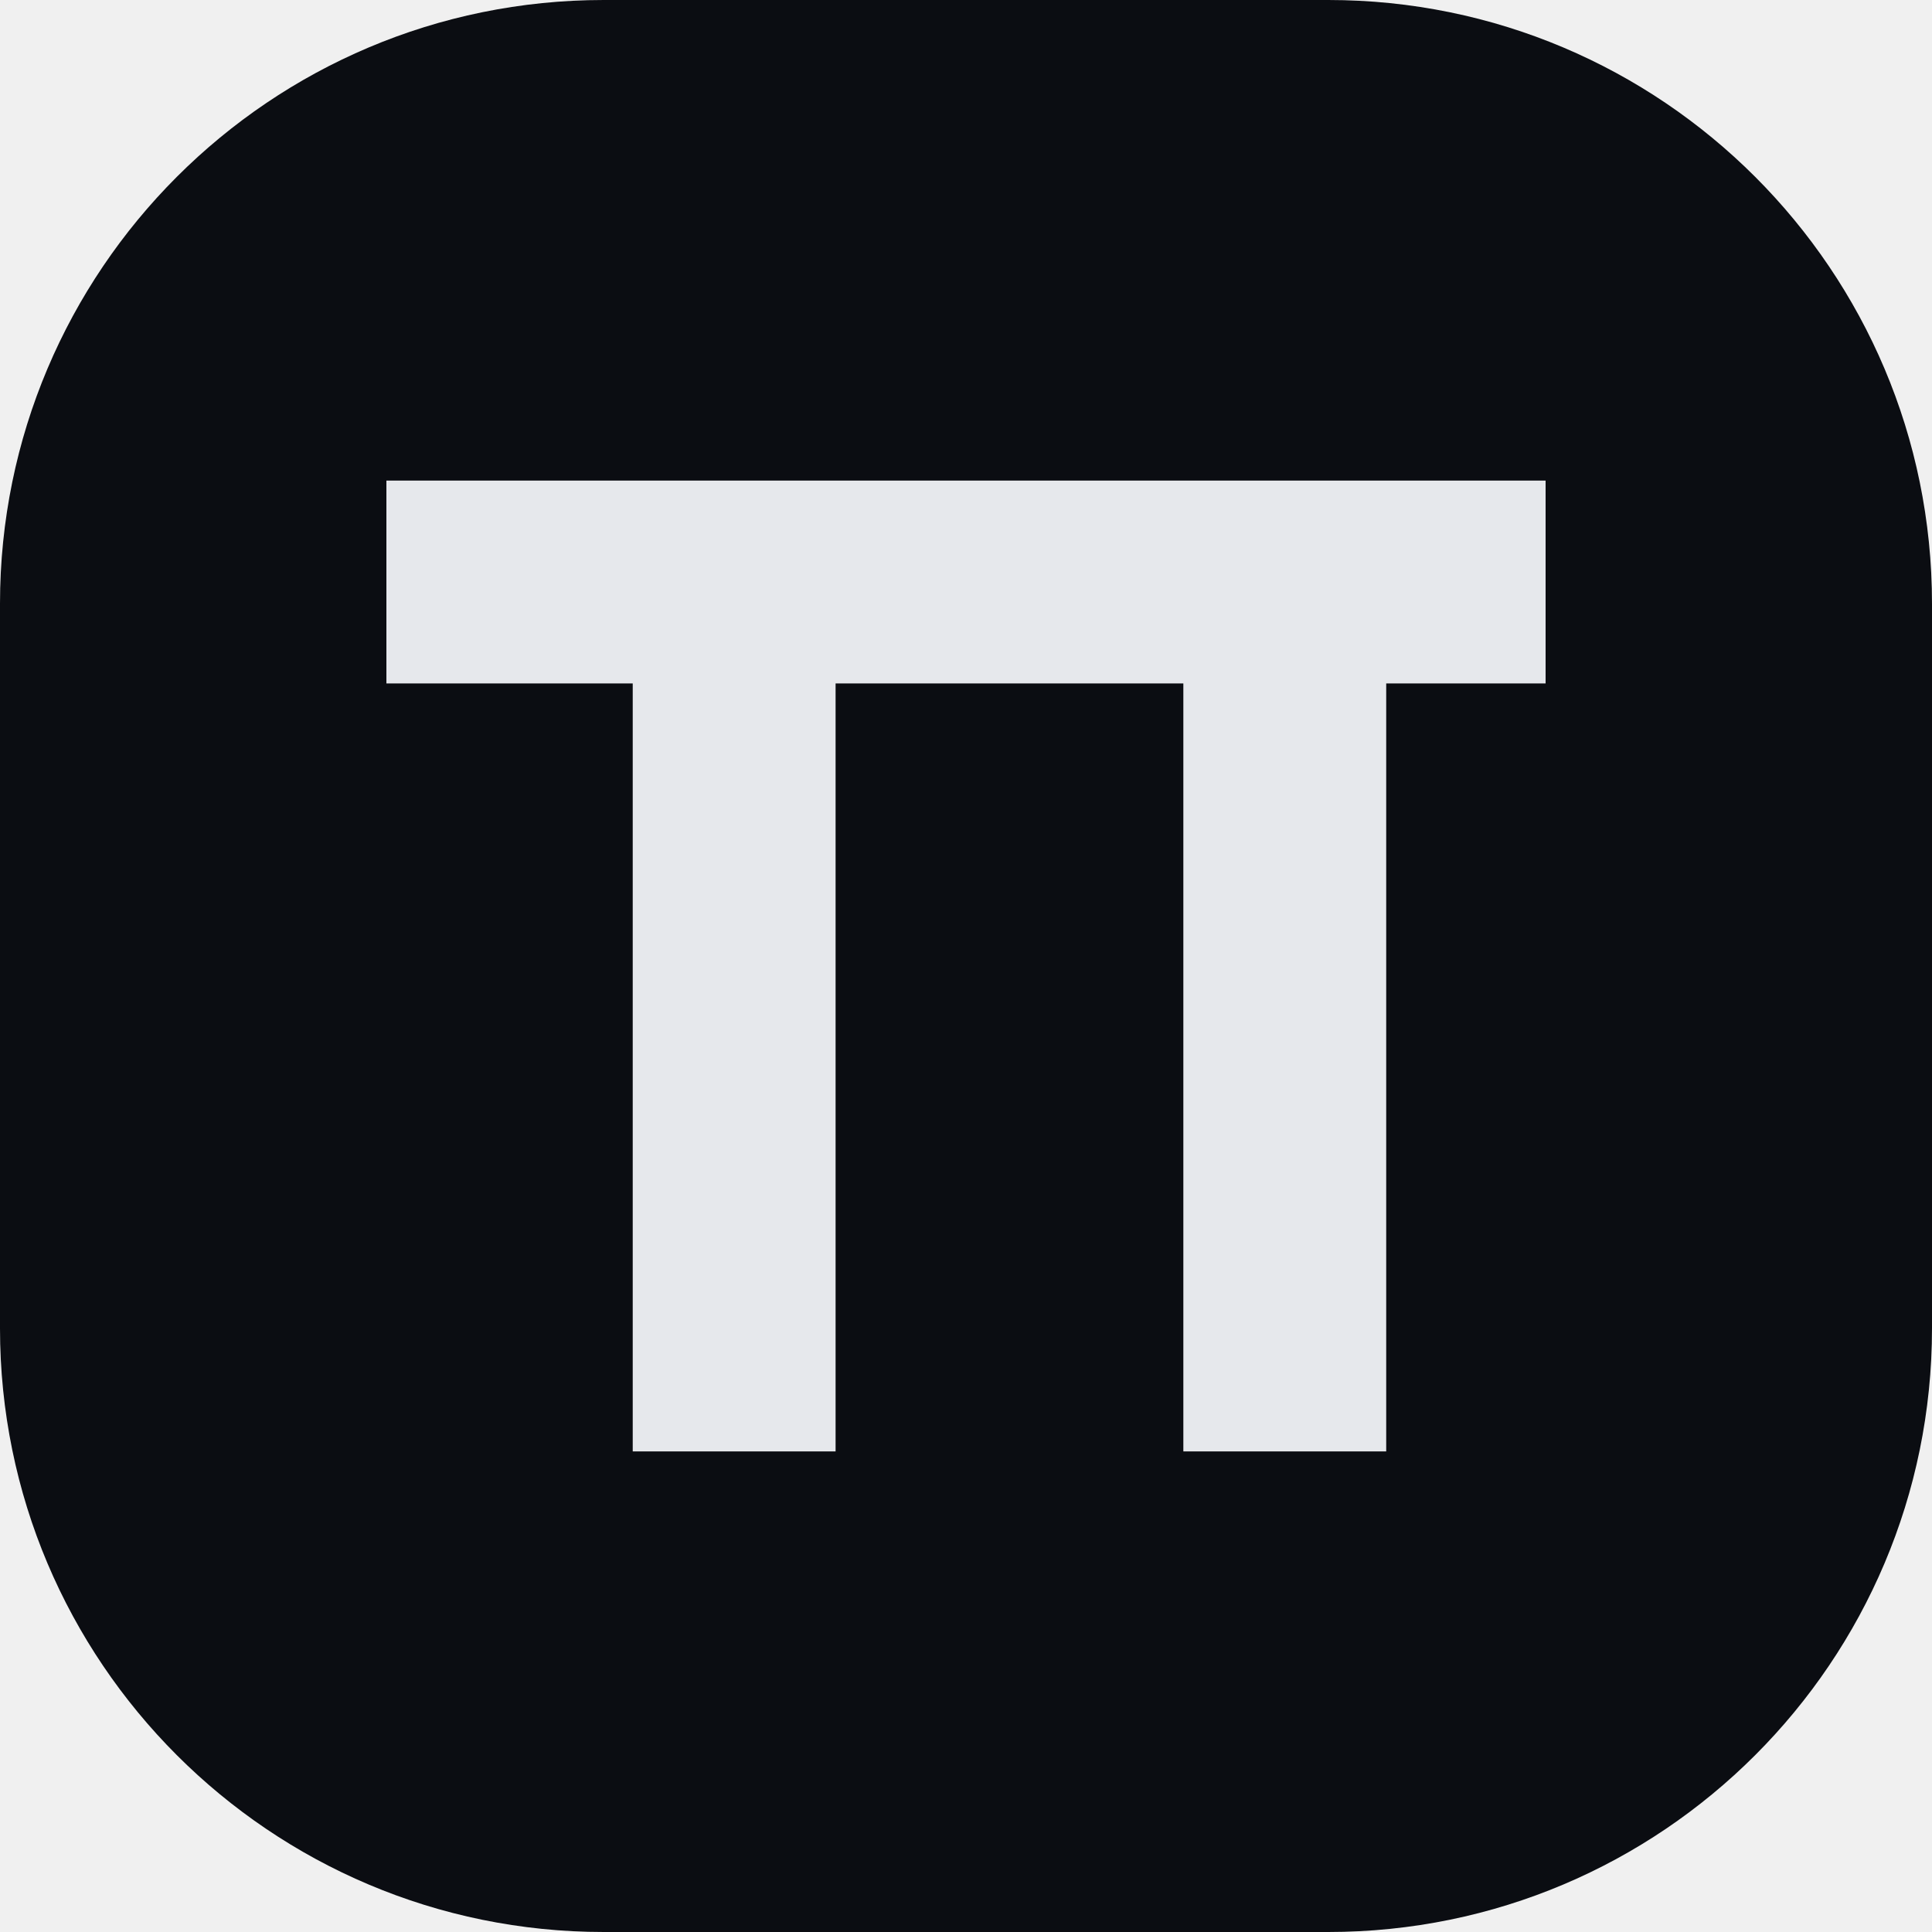
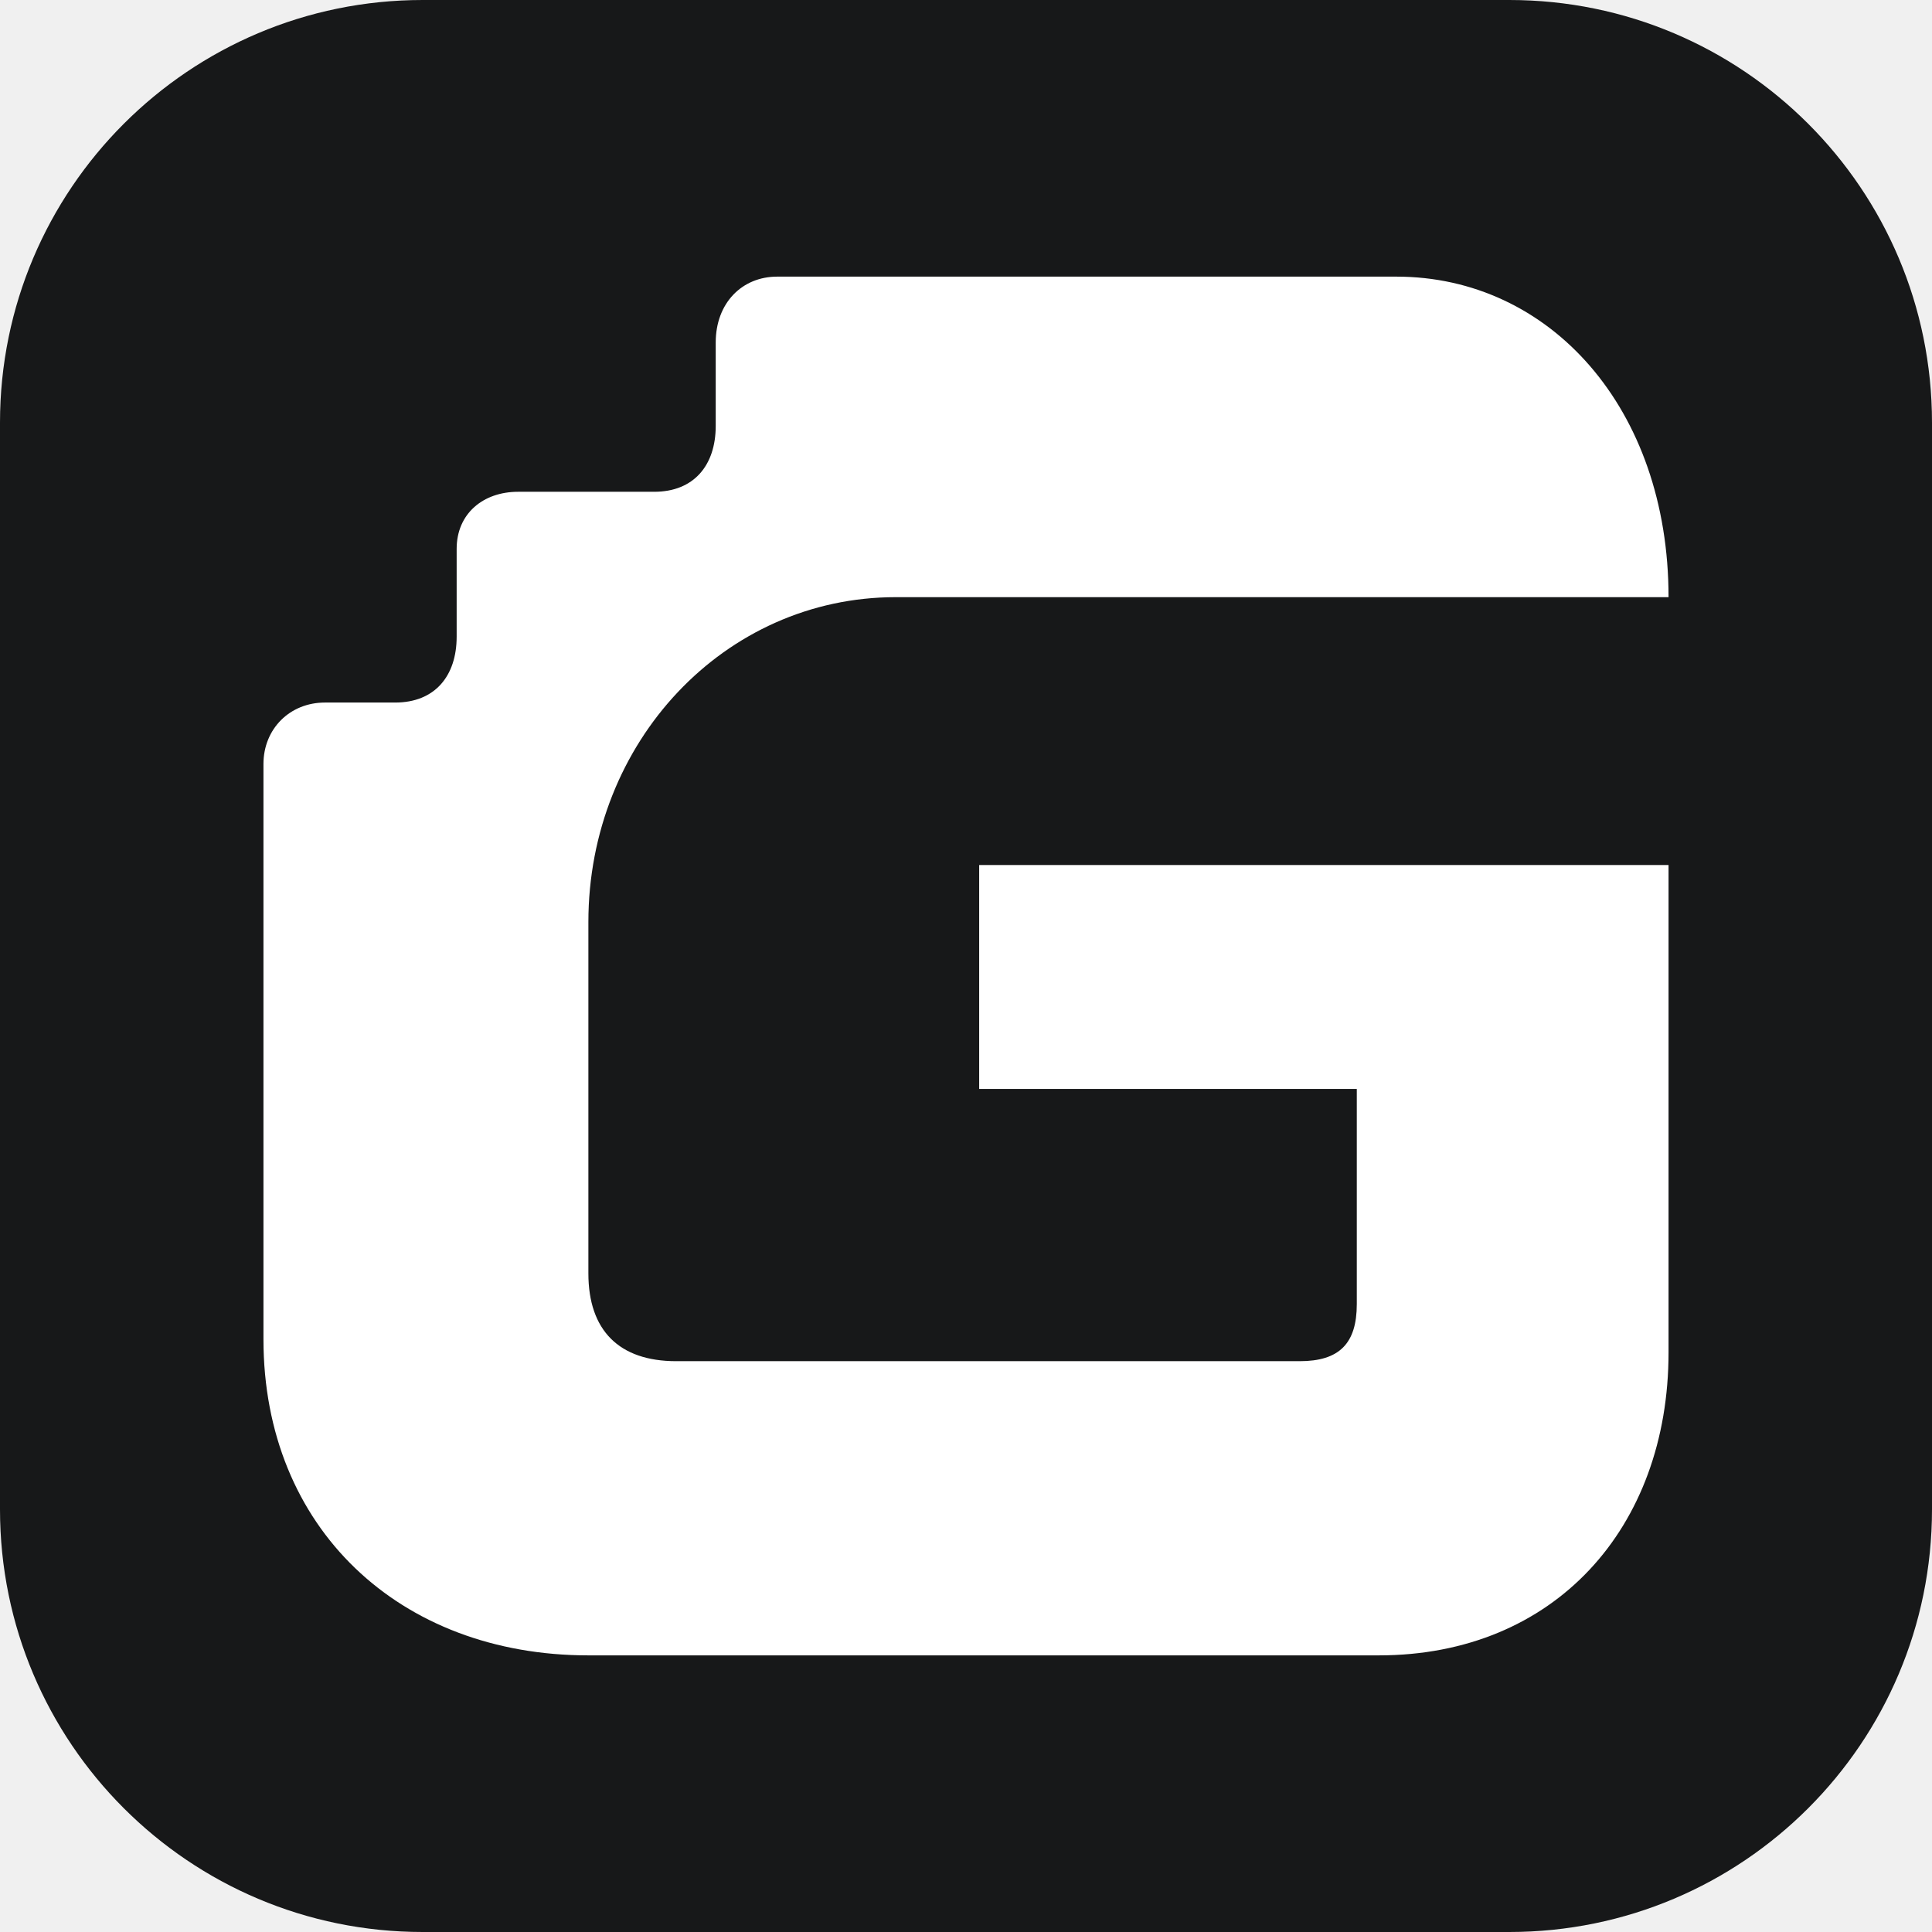
<svg xmlns="http://www.w3.org/2000/svg" width="1024" height="1024" viewBox="0 0 1024 1024">
-   <rect width="1024" height="1024" rx="320" ry="320" fill="#0b0d12" />
-   <g fill="#e6e8ec" fill-rule="evenodd" transform="translate(204.8 254.72) scale(3.84) translate(-40 -56)">
-     <path d="M40 56 H200 V84 H40 Z M74 84 H102 V190 H74 Z M150 84 H178 V190 H150 Z" />
-   </g>
+   <rect width="1024" height="1024" rx="224" fill="#171819" />
+   <svg x="102.4" y="102.4" width="819.2" height="819.2" viewBox="0 0 352 352" fill="#ffffff">
+     <path transform="translate(16 19)" d="M117 0H258C293 0 320 30 320 73H144C105 73 74 106 74 147V227C74 240 81 247 94 247H236C245 247 249 243 249 234V185H163V134H320V245C320 285 294 314 254 314H74C31 314 0 285 0 242V111C0 103 6 97 14 97H30C39 97 44 91 44 82V62C44 54 50 49 58 49H89C98 49 103 43 103 34V15C103 6 109 0 117 0Z" />
+   </svg>
</svg>
